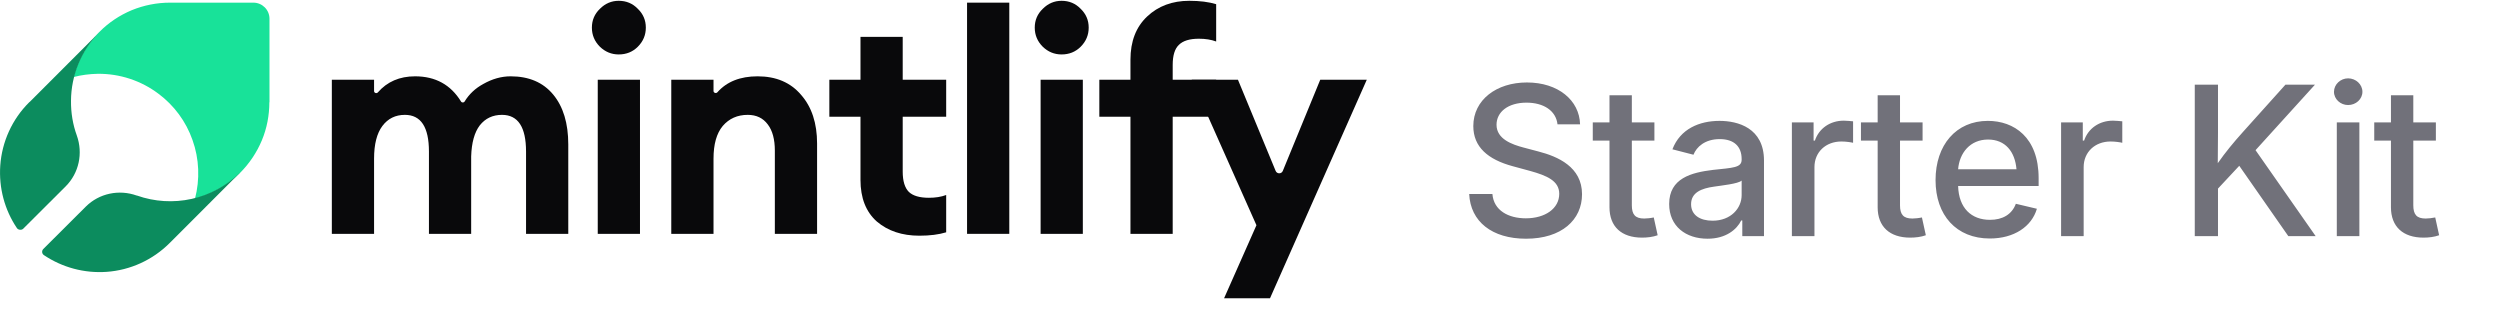
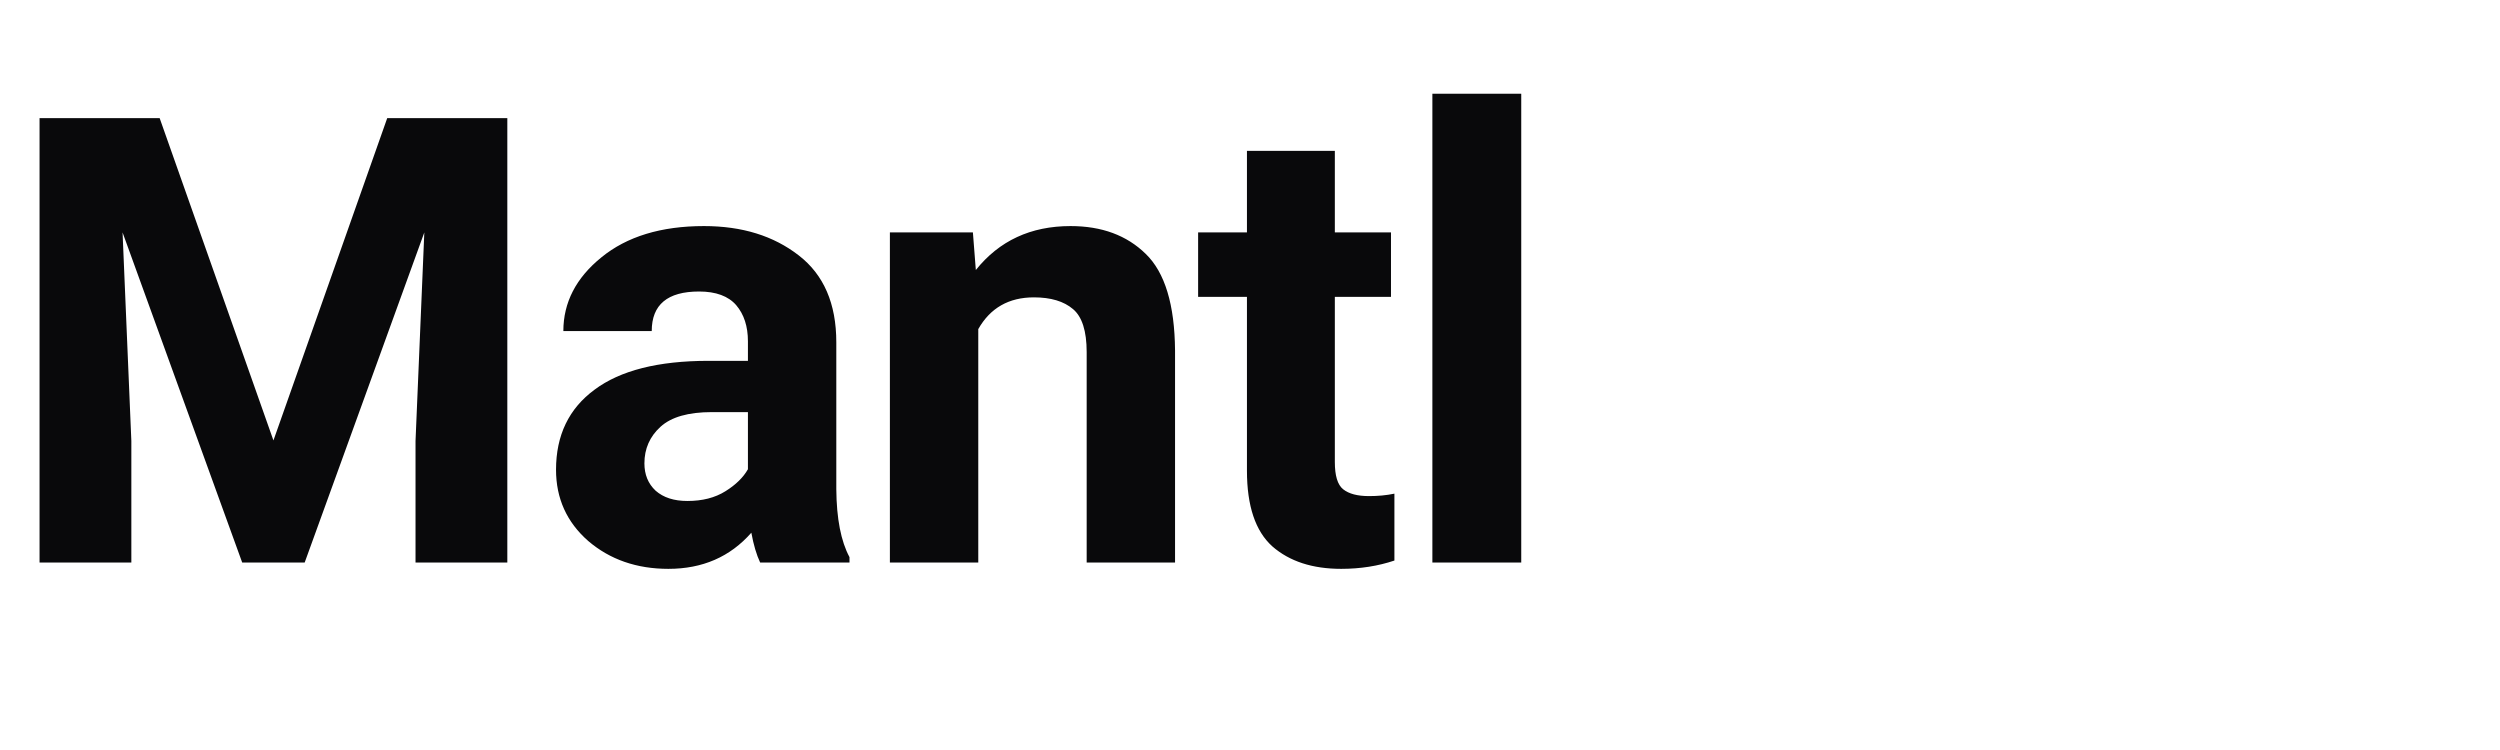
- <svg xmlns="http://www.w3.org/2000/svg" width="180" height="23" viewBox="0 0 180 23" fill="none">
-   <path d="M91.44 21.476H88.133L90.464 16.216L85.802 5.74H89.132L91.847 12.307C91.943 12.536 92.268 12.536 92.362 12.306L95.058 5.74H98.409L91.44 21.476Z" fill="#09090B" />
-   <path d="M81.393 16.837V8.403H79.152V5.74H81.393V4.297C81.393 2.98 81.792 1.944 82.592 1.19C83.391 0.435 84.404 0.058 85.633 0.058C86.387 0.058 87.031 0.139 87.564 0.302V2.988C87.208 2.854 86.794 2.788 86.32 2.788C85.655 2.788 85.174 2.936 84.878 3.232C84.582 3.513 84.434 3.994 84.434 4.674V5.74H87.564V8.403H84.434V16.837H81.393Z" fill="#09090B" />
-   <path d="M76.433 3.92C75.915 3.92 75.463 3.735 75.079 3.365C74.694 2.98 74.502 2.521 74.502 1.989C74.502 1.456 74.694 1.005 75.079 0.635C75.463 0.25 75.915 0.058 76.433 0.058C76.98 0.058 77.438 0.25 77.809 0.635C78.193 1.005 78.386 1.456 78.386 1.989C78.386 2.521 78.193 2.98 77.809 3.365C77.438 3.735 76.98 3.92 76.433 3.92ZM74.924 16.837V5.74H77.964V16.837H74.924Z" fill="#09090B" />
-   <path d="M69.628 16.837V0.191H72.669V16.837H69.628Z" fill="#09090B" />
-   <path d="M66.194 16.97C64.951 16.97 63.93 16.63 63.131 15.949C62.347 15.254 61.955 14.255 61.955 12.953V8.403H59.713V5.74H61.955V2.655H64.995V5.74H68.125V8.403H64.995V12.354C64.995 13.034 65.143 13.523 65.439 13.819C65.735 14.1 66.216 14.24 66.882 14.24C67.355 14.24 67.769 14.174 68.125 14.04V16.726C67.592 16.889 66.948 16.97 66.194 16.97Z" fill="#09090B" />
-   <path d="M48.332 16.837V5.74H51.373V6.551C51.373 6.688 51.559 6.748 51.65 6.646C52.328 5.879 53.293 5.495 54.546 5.495C55.878 5.495 56.921 5.939 57.676 6.827C58.445 7.7 58.83 8.869 58.83 10.334V16.837H55.789V10.844C55.789 10.03 55.619 9.402 55.279 8.958C54.939 8.499 54.458 8.27 53.836 8.27C53.096 8.27 52.497 8.536 52.038 9.069C51.594 9.601 51.373 10.386 51.373 11.421V16.837H48.332Z" fill="#09090B" />
-   <path d="M44.547 3.92C44.029 3.92 43.578 3.735 43.193 3.365C42.809 2.98 42.616 2.521 42.616 1.989C42.616 1.456 42.809 1.005 43.193 0.635C43.578 0.25 44.029 0.058 44.547 0.058C45.095 0.058 45.553 0.25 45.923 0.635C46.308 1.005 46.5 1.456 46.5 1.989C46.5 2.521 46.308 2.98 45.923 3.365C45.553 3.735 45.095 3.92 44.547 3.92ZM43.038 16.837V5.74H46.079V16.837H43.038Z" fill="#09090B" />
-   <path d="M37.875 16.837V10.911C37.875 9.15 37.298 8.27 36.144 8.27C35.478 8.27 34.945 8.521 34.546 9.024C34.161 9.527 33.954 10.275 33.924 11.266V16.837H30.884V10.911C30.884 9.15 30.306 8.27 29.152 8.27C28.472 8.27 27.932 8.536 27.532 9.069C27.133 9.601 26.933 10.386 26.933 11.421V16.837H23.892V5.74H26.933V6.559C26.933 6.695 27.116 6.755 27.206 6.652C27.878 5.881 28.771 5.495 29.885 5.495C31.349 5.495 32.452 6.1 33.193 7.309C33.252 7.404 33.395 7.403 33.454 7.307C33.774 6.78 34.219 6.361 34.79 6.05C35.441 5.68 36.099 5.495 36.765 5.495C38.082 5.495 39.103 5.932 39.828 6.805C40.553 7.678 40.916 8.876 40.916 10.4V16.837H37.875Z" fill="#09090B" />
-   <path d="M19.403 7.362V1.35C19.403 0.705 18.879 0.191 18.244 0.191H12.235C11.291 0.191 10.357 0.378 9.487 0.733C8.618 1.098 7.824 1.621 7.16 2.295L7.114 2.341C6.235 3.23 5.609 4.333 5.291 5.548C5.861 5.399 6.45 5.324 7.039 5.314C8.609 5.296 10.151 5.801 11.403 6.745C12.534 7.586 13.394 8.746 13.861 10.083C14.347 11.438 14.403 12.916 14.039 14.309C15.244 13.991 16.356 13.364 17.244 12.486L17.291 12.439C17.954 11.775 18.487 10.98 18.851 10.111C19.216 9.241 19.393 8.306 19.393 7.362H19.403Z" fill="#18E299" />
-   <path d="M5.112 7.26C5.121 5.416 5.857 3.646 7.151 2.324L2.151 7.326C2.133 7.344 2.114 7.354 2.095 7.372C0.876 8.583 0.14 10.204 0.019 11.918C-0.092 13.52 0.327 15.103 1.22 16.426C1.306 16.552 1.537 16.593 1.667 16.472L4.73 13.417C5.689 12.458 5.987 11.033 5.531 9.757C5.242 8.965 5.103 8.117 5.112 7.26Z" fill="#0C8C5E" />
-   <path d="M17.262 12.44C16.303 13.38 15.102 14.032 13.799 14.321C12.486 14.61 11.127 14.526 9.861 14.079C9.861 14.079 9.851 14.079 9.842 14.079C8.567 13.622 7.142 13.921 6.183 14.871L3.12 17.926C2.99 18.056 3.009 18.27 3.167 18.373C4.489 19.258 6.072 19.686 7.673 19.574C9.386 19.453 10.997 18.717 12.216 17.497L12.263 17.451L17.262 12.449V12.44Z" fill="#0C8C5E" />
-   <text x="105" y="17" font-family="Inter, ui-sans-serif, system-ui, -apple-system, sans-serif" font-size="15" font-weight="500" fill="#71717A" letter-spacing="-0.01em">Starter Kit</text>
+ <svg xmlns="http://www.w3.org/2000/svg" width="80" height="24" viewBox="0 0 80 24" fill="none">
+   <text x="0" y="18" font-family="-apple-system, BlinkMacSystemFont, 'Segoe UI', Roboto, 'Helvetica Neue', Arial, sans-serif" font-size="20" font-weight="700" fill="#09090B" letter-spacing="-0.02em">Mantl</text>
</svg>
